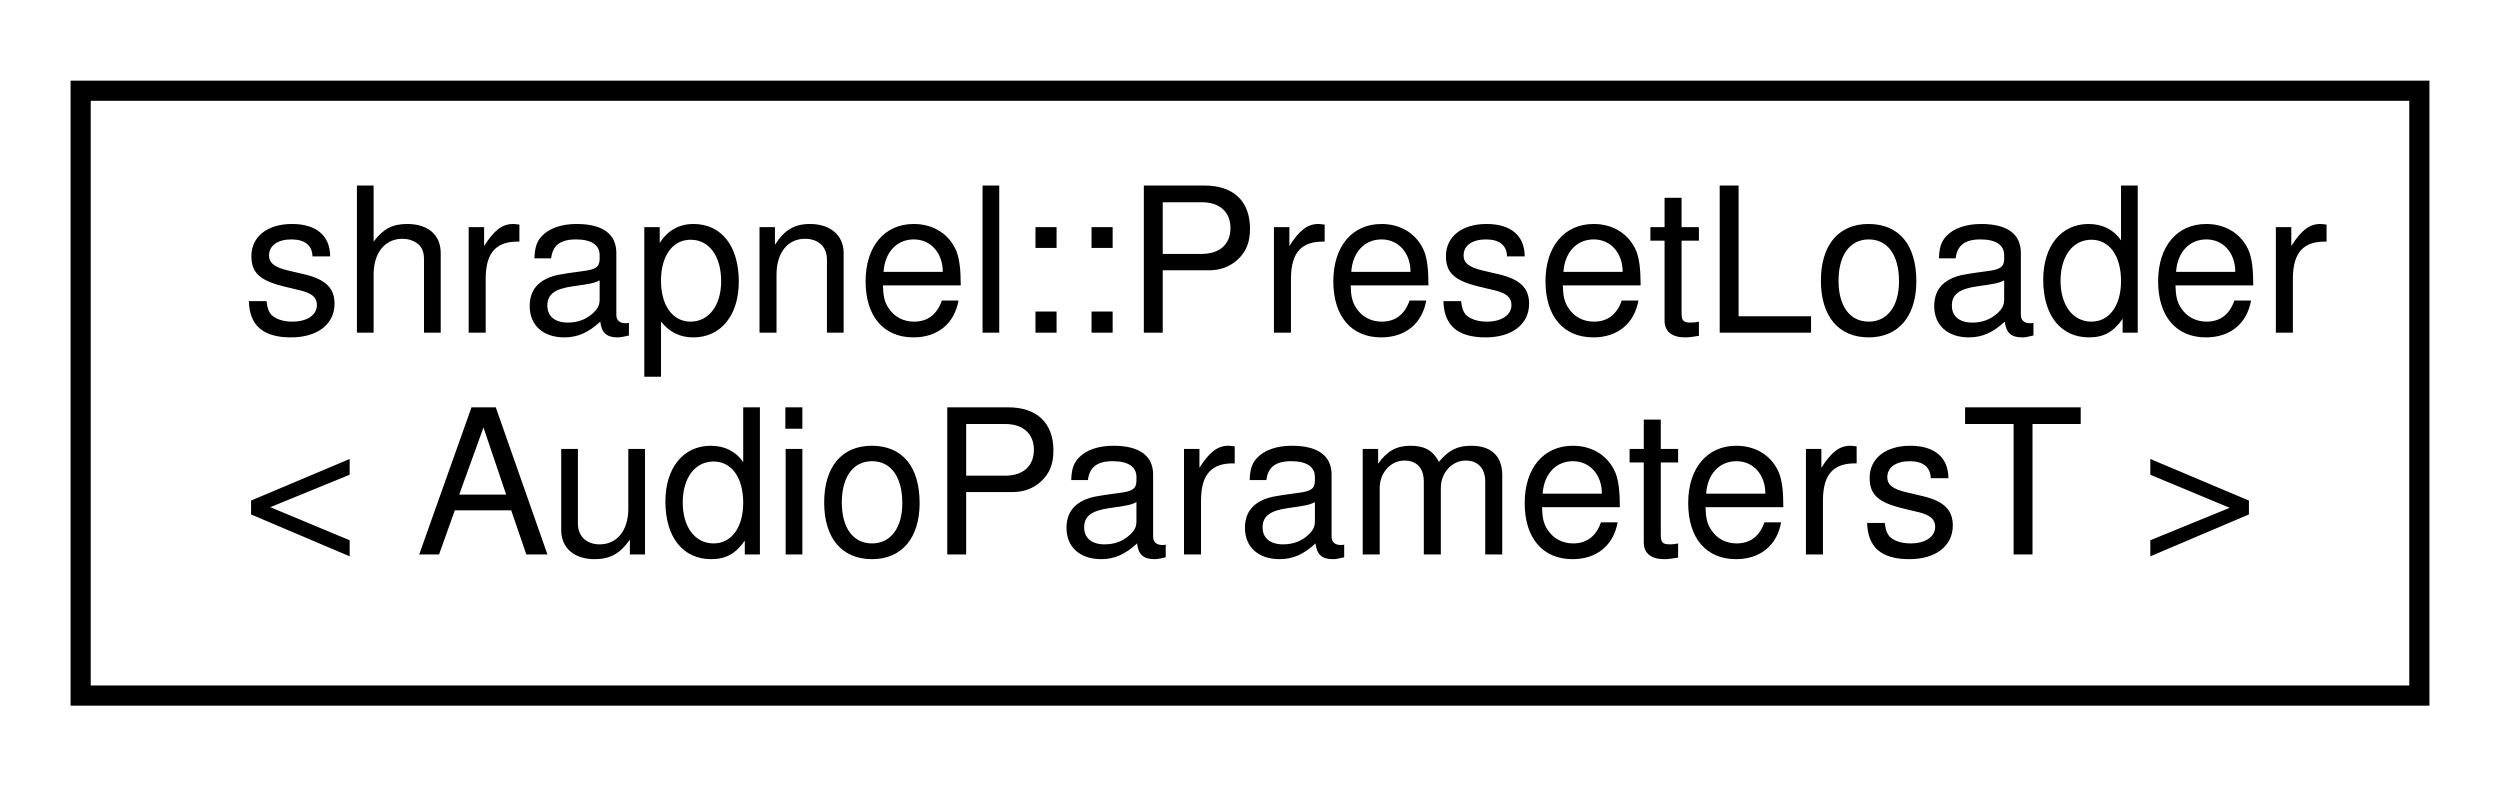
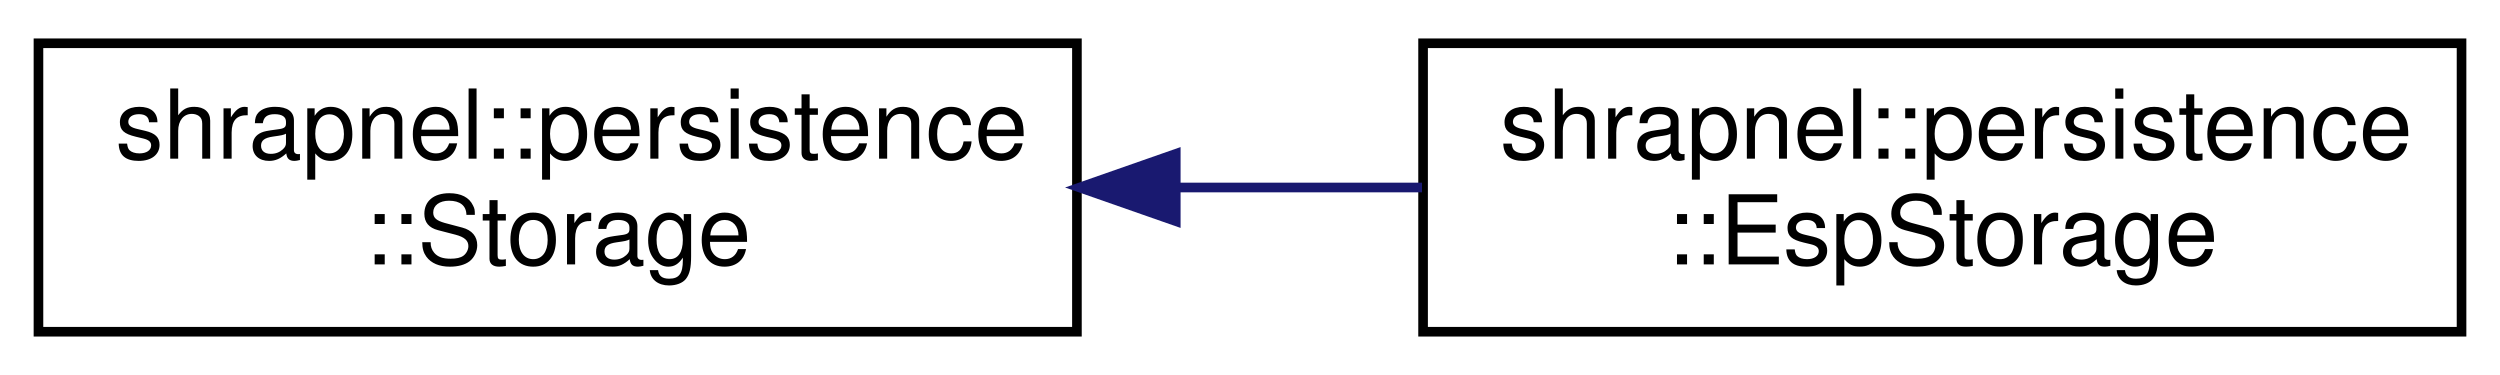
- <svg xmlns="http://www.w3.org/2000/svg" xmlns:xlink="http://www.w3.org/1999/xlink" width="124pt" height="39pt" viewBox="0.00 0.00 124.00 39.00">
+ <svg xmlns="http://www.w3.org/2000/svg" xmlns:xlink="http://www.w3.org/1999/xlink" width="260pt" height="39pt" viewBox="0.00 0.00 260.00 39.00">
  <g id="graph0" class="graph" transform="scale(1 1) rotate(0) translate(4 35)">
    <g id="node1" class="node">
      <g id="a_node1">
-         <a xlink:href="classshrapnel_1_1PresetLoader.html" target="_top" xlink:title=" ">
-           <polygon fill="none" stroke="black" points="0,-0.5 0,-30.5 116,-30.5 116,-0.5 0,-0.5" />
-           <text text-anchor="start" x="8" y="-18.5" font-family="Helvetica,sans-Serif" font-size="10.00">shrapnel::PresetLoader</text>
-           <text text-anchor="middle" x="58" y="-7.5" font-family="Helvetica,sans-Serif" font-size="10.00">&lt; AudioParametersT &gt;</text>
+         <a xlink:href="classshrapnel_1_1persistence_1_1Storage.html" target="_top" xlink:title="Interface for storing persistent data.">
+           <polygon fill="none" stroke="black" points="0,-0.5 0,-30.5 108,-30.5 108,-0.5 0,-0.5" />
+           <text text-anchor="start" x="8" y="-18.5" font-family="Helvetica,sans-Serif" font-size="10.00">shrapnel::persistence</text>
+           <text text-anchor="middle" x="54" y="-7.5" font-family="Helvetica,sans-Serif" font-size="10.00">::Storage</text>
        </a>
      </g>
    </g>
+     <g id="node2" class="node">
+       <g id="a_node2">
+         <a xlink:href="classshrapnel_1_1persistence_1_1EspStorage.html" target="_top" xlink:title="Persistent storage implemented using ESP32 nvs component.">
+           <polygon fill="none" stroke="black" points="144,-0.5 144,-30.5 252,-30.5 252,-0.5 144,-0.5" />
+           <text text-anchor="start" x="152" y="-18.5" font-family="Helvetica,sans-Serif" font-size="10.00">shrapnel::persistence</text>
+           <text text-anchor="middle" x="198" y="-7.5" font-family="Helvetica,sans-Serif" font-size="10.00">::EspStorage</text>
+         </a>
+       </g>
+     </g>
+     <g id="edge1" class="edge">
+       <path fill="none" stroke="midnightblue" d="M118.52,-15.5C127,-15.5 135.62,-15.5 143.89,-15.5" />
+       <polygon fill="midnightblue" stroke="midnightblue" points="118.28,-12 108.28,-15.5 118.28,-19 118.28,-12" />
+     </g>
  </g>
</svg>
